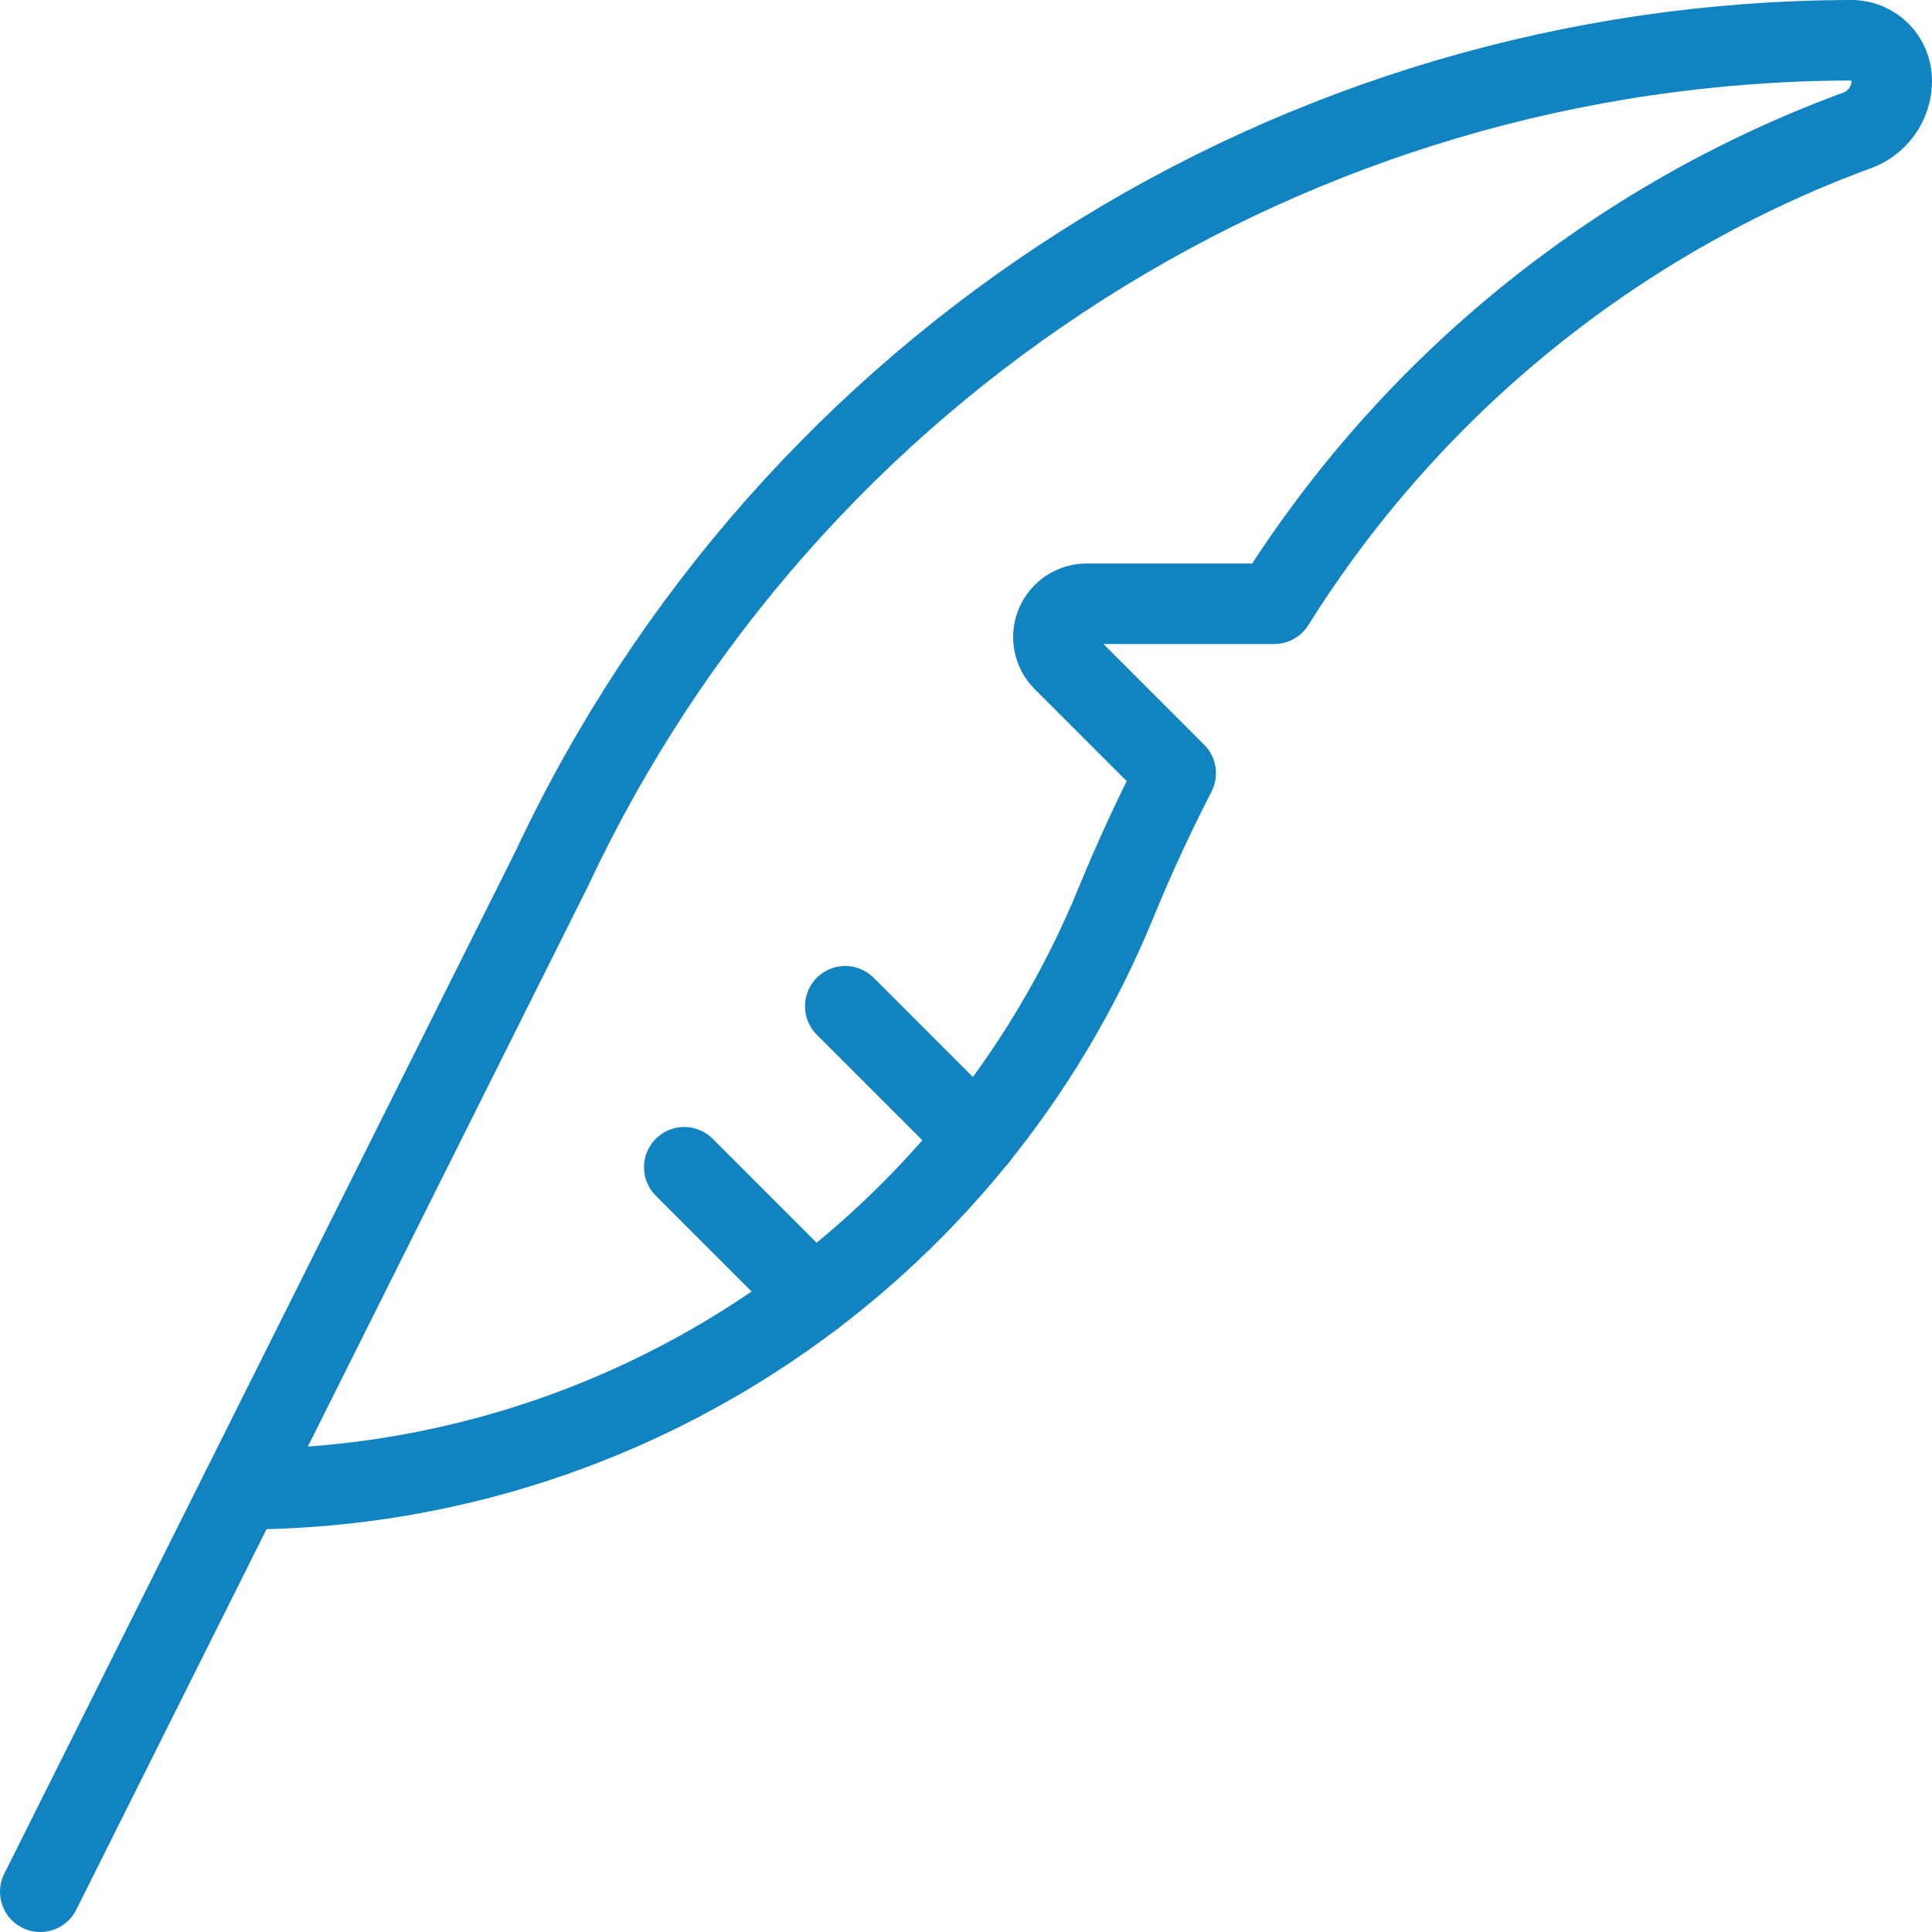
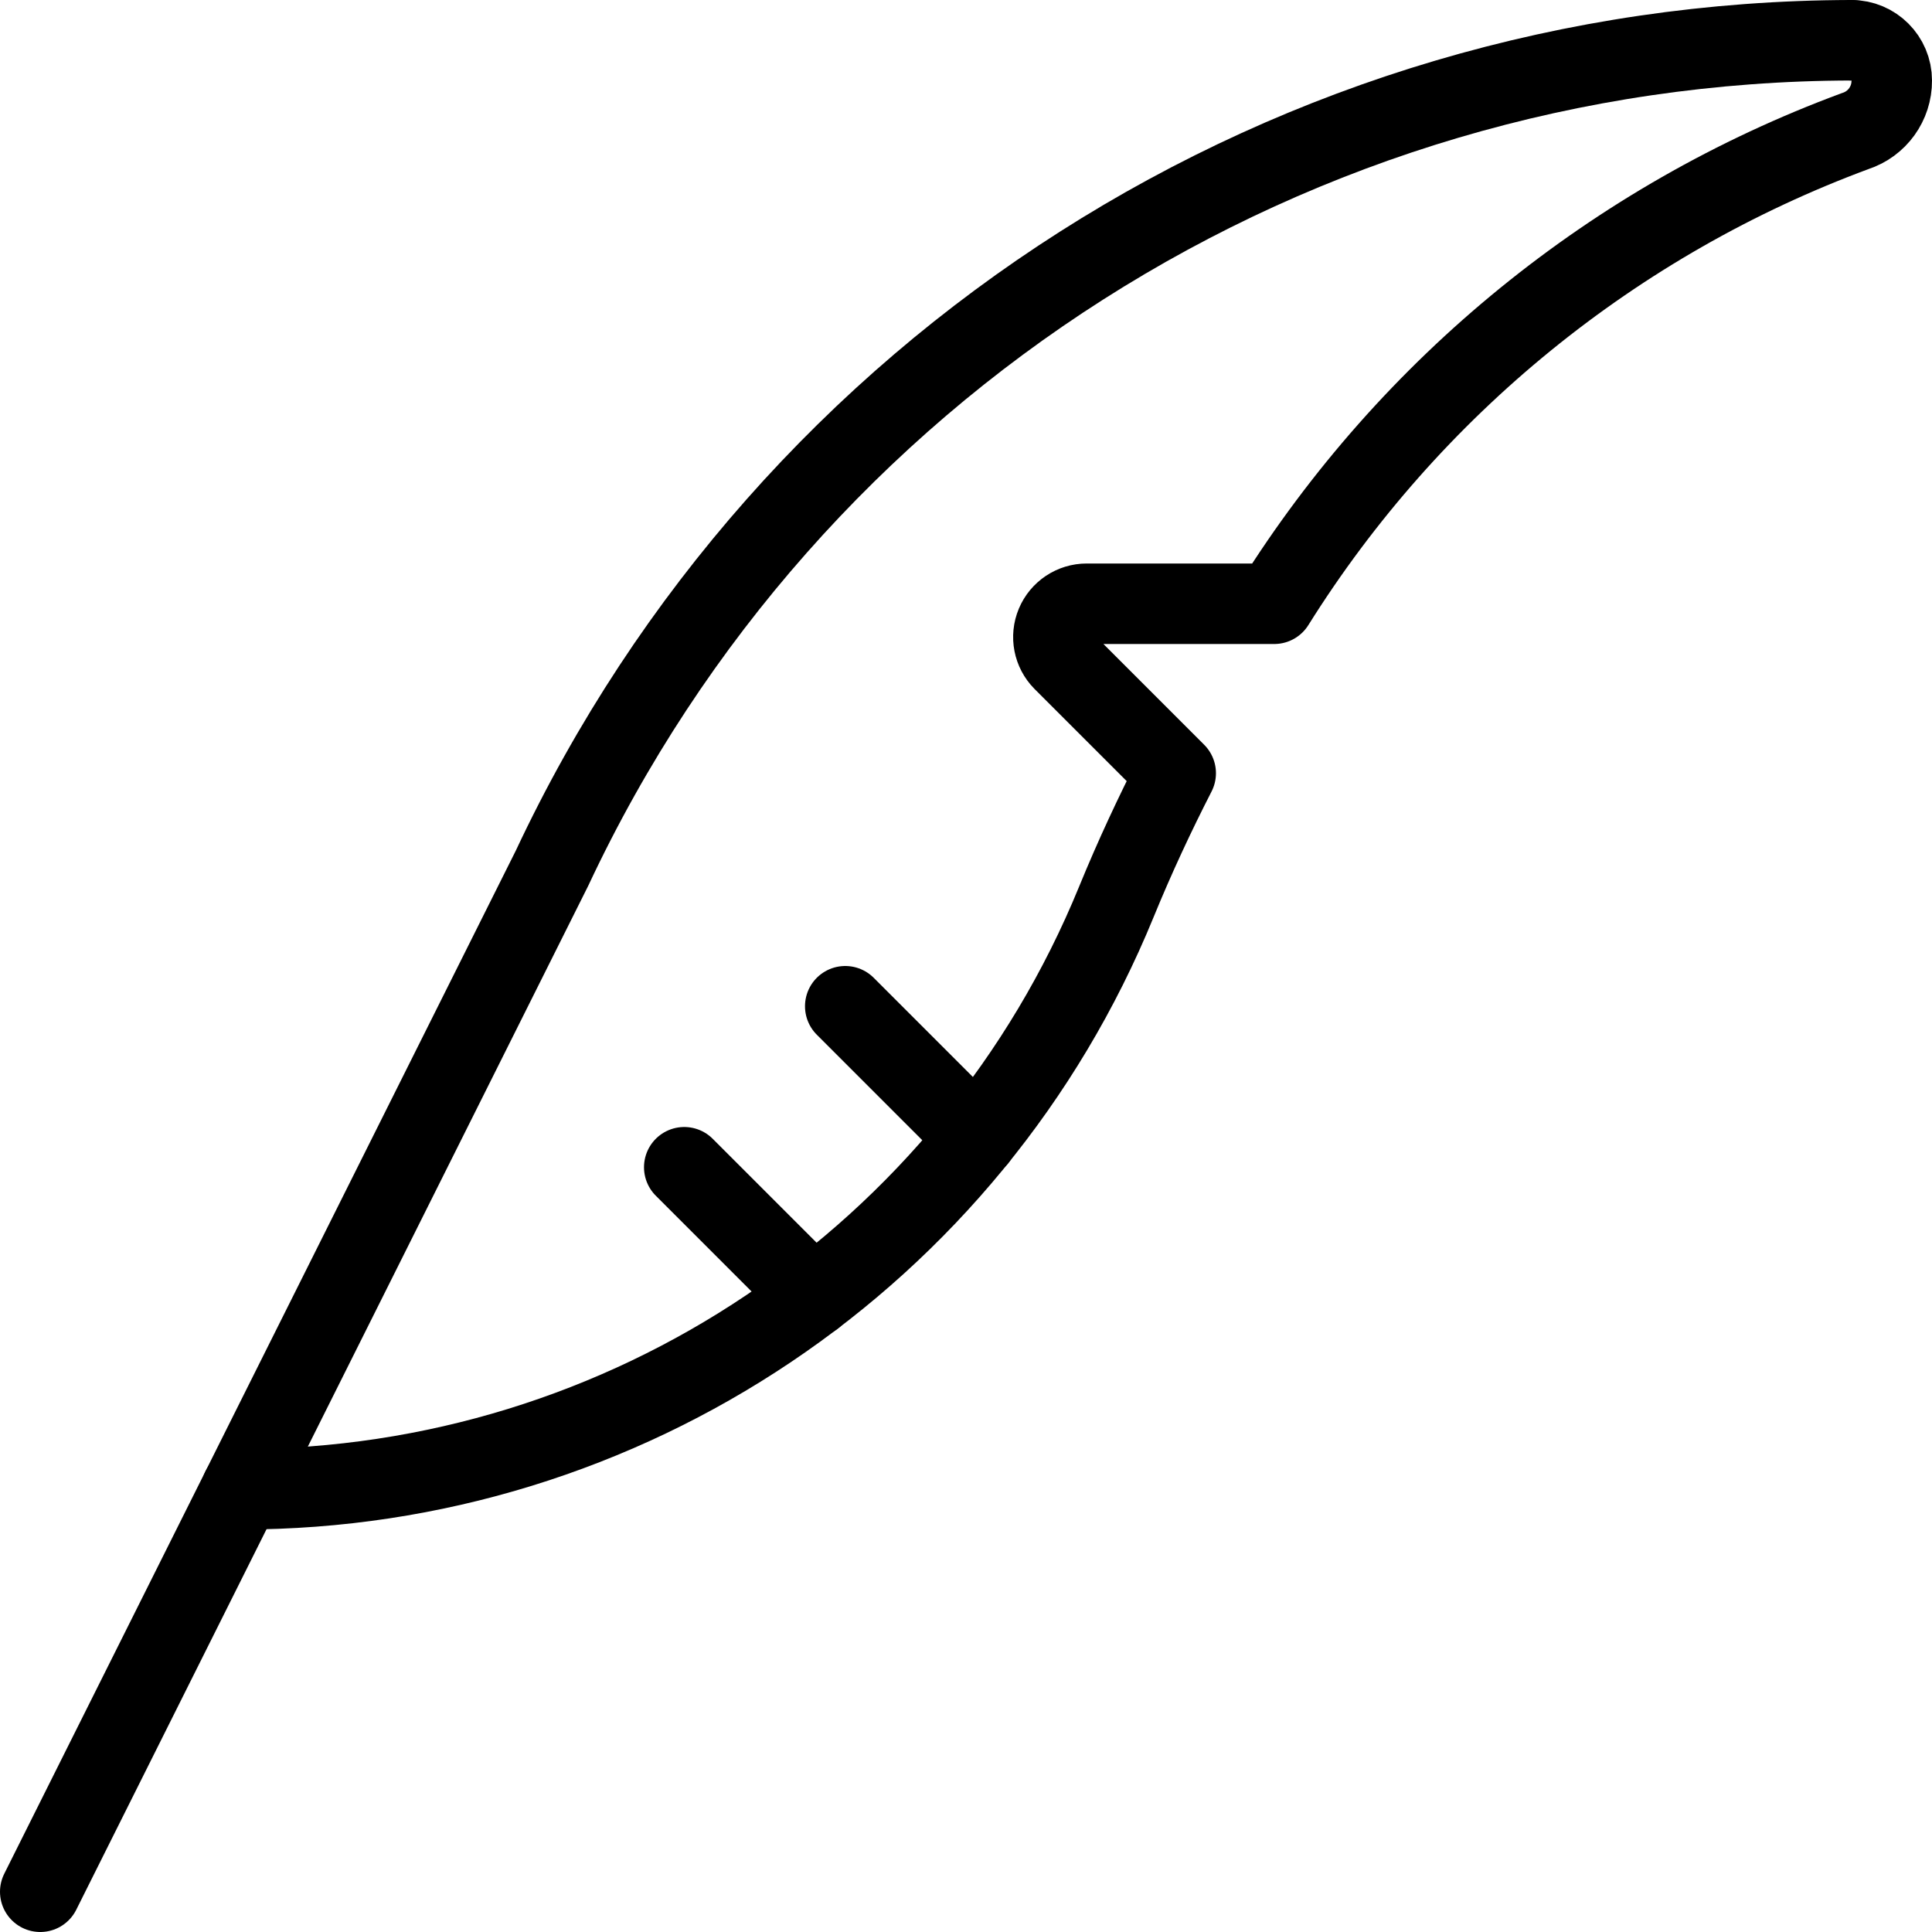
<svg xmlns="http://www.w3.org/2000/svg" viewBox="0 0 48 48" height="48" width="48">
  <g transform="matrix(2,0,0,2,0,0)">
-     <path d="M23,.5A17.871,17.871,0,0,0,6.857,10.786L.5,23.5" fill="none" stroke="#1183c0" stroke-linecap="round" stroke-linejoin="round" />
-     <path d="M3,18.5a11.742,11.742,0,0,0,10.867-7.295c.233-.569.482-1.1.738-1.6l-1.4-1.4A.414.414,0,0,1,13.5,7.5h2.329a14.418,14.418,0,0,1,7.218-5.872A.655.655,0,0,0,23.5,1V1A.5.5,0,0,0,23,.5" fill="none" stroke="#1183c0" stroke-linecap="round" stroke-linejoin="round" />
-     <path d="M10.106 16.106L8.5 14.5" fill="none" stroke="#1183c0" stroke-linecap="round" stroke-linejoin="round" />
-     <path d="M12.136 14.136L10.5 12.5" fill="none" stroke="#1183c0" stroke-linecap="round" stroke-linejoin="round" />
+     <path d="M23,.5A17.871,17.871,0,0,0,6.857,10.786L.5,23.5" fill="none" stroke="#000000" stroke-linecap="round" stroke-linejoin="round" />
+     <path d="M3,18.5a11.742,11.742,0,0,0,10.867-7.295c.233-.569.482-1.1.738-1.6l-1.4-1.4A.414.414,0,0,1,13.5,7.5h2.329a14.418,14.418,0,0,1,7.218-5.872A.655.655,0,0,0,23.5,1V1A.5.5,0,0,0,23,.5" fill="none" stroke="#000000" stroke-linecap="round" stroke-linejoin="round" />
+     <path d="M10.106 16.106L8.5 14.5" fill="none" stroke="#000000" stroke-linecap="round" stroke-linejoin="round" />
+     <path d="M12.136 14.136L10.5 12.5" fill="none" stroke="#000000" stroke-linecap="round" stroke-linejoin="round" />
  </g>
</svg>
